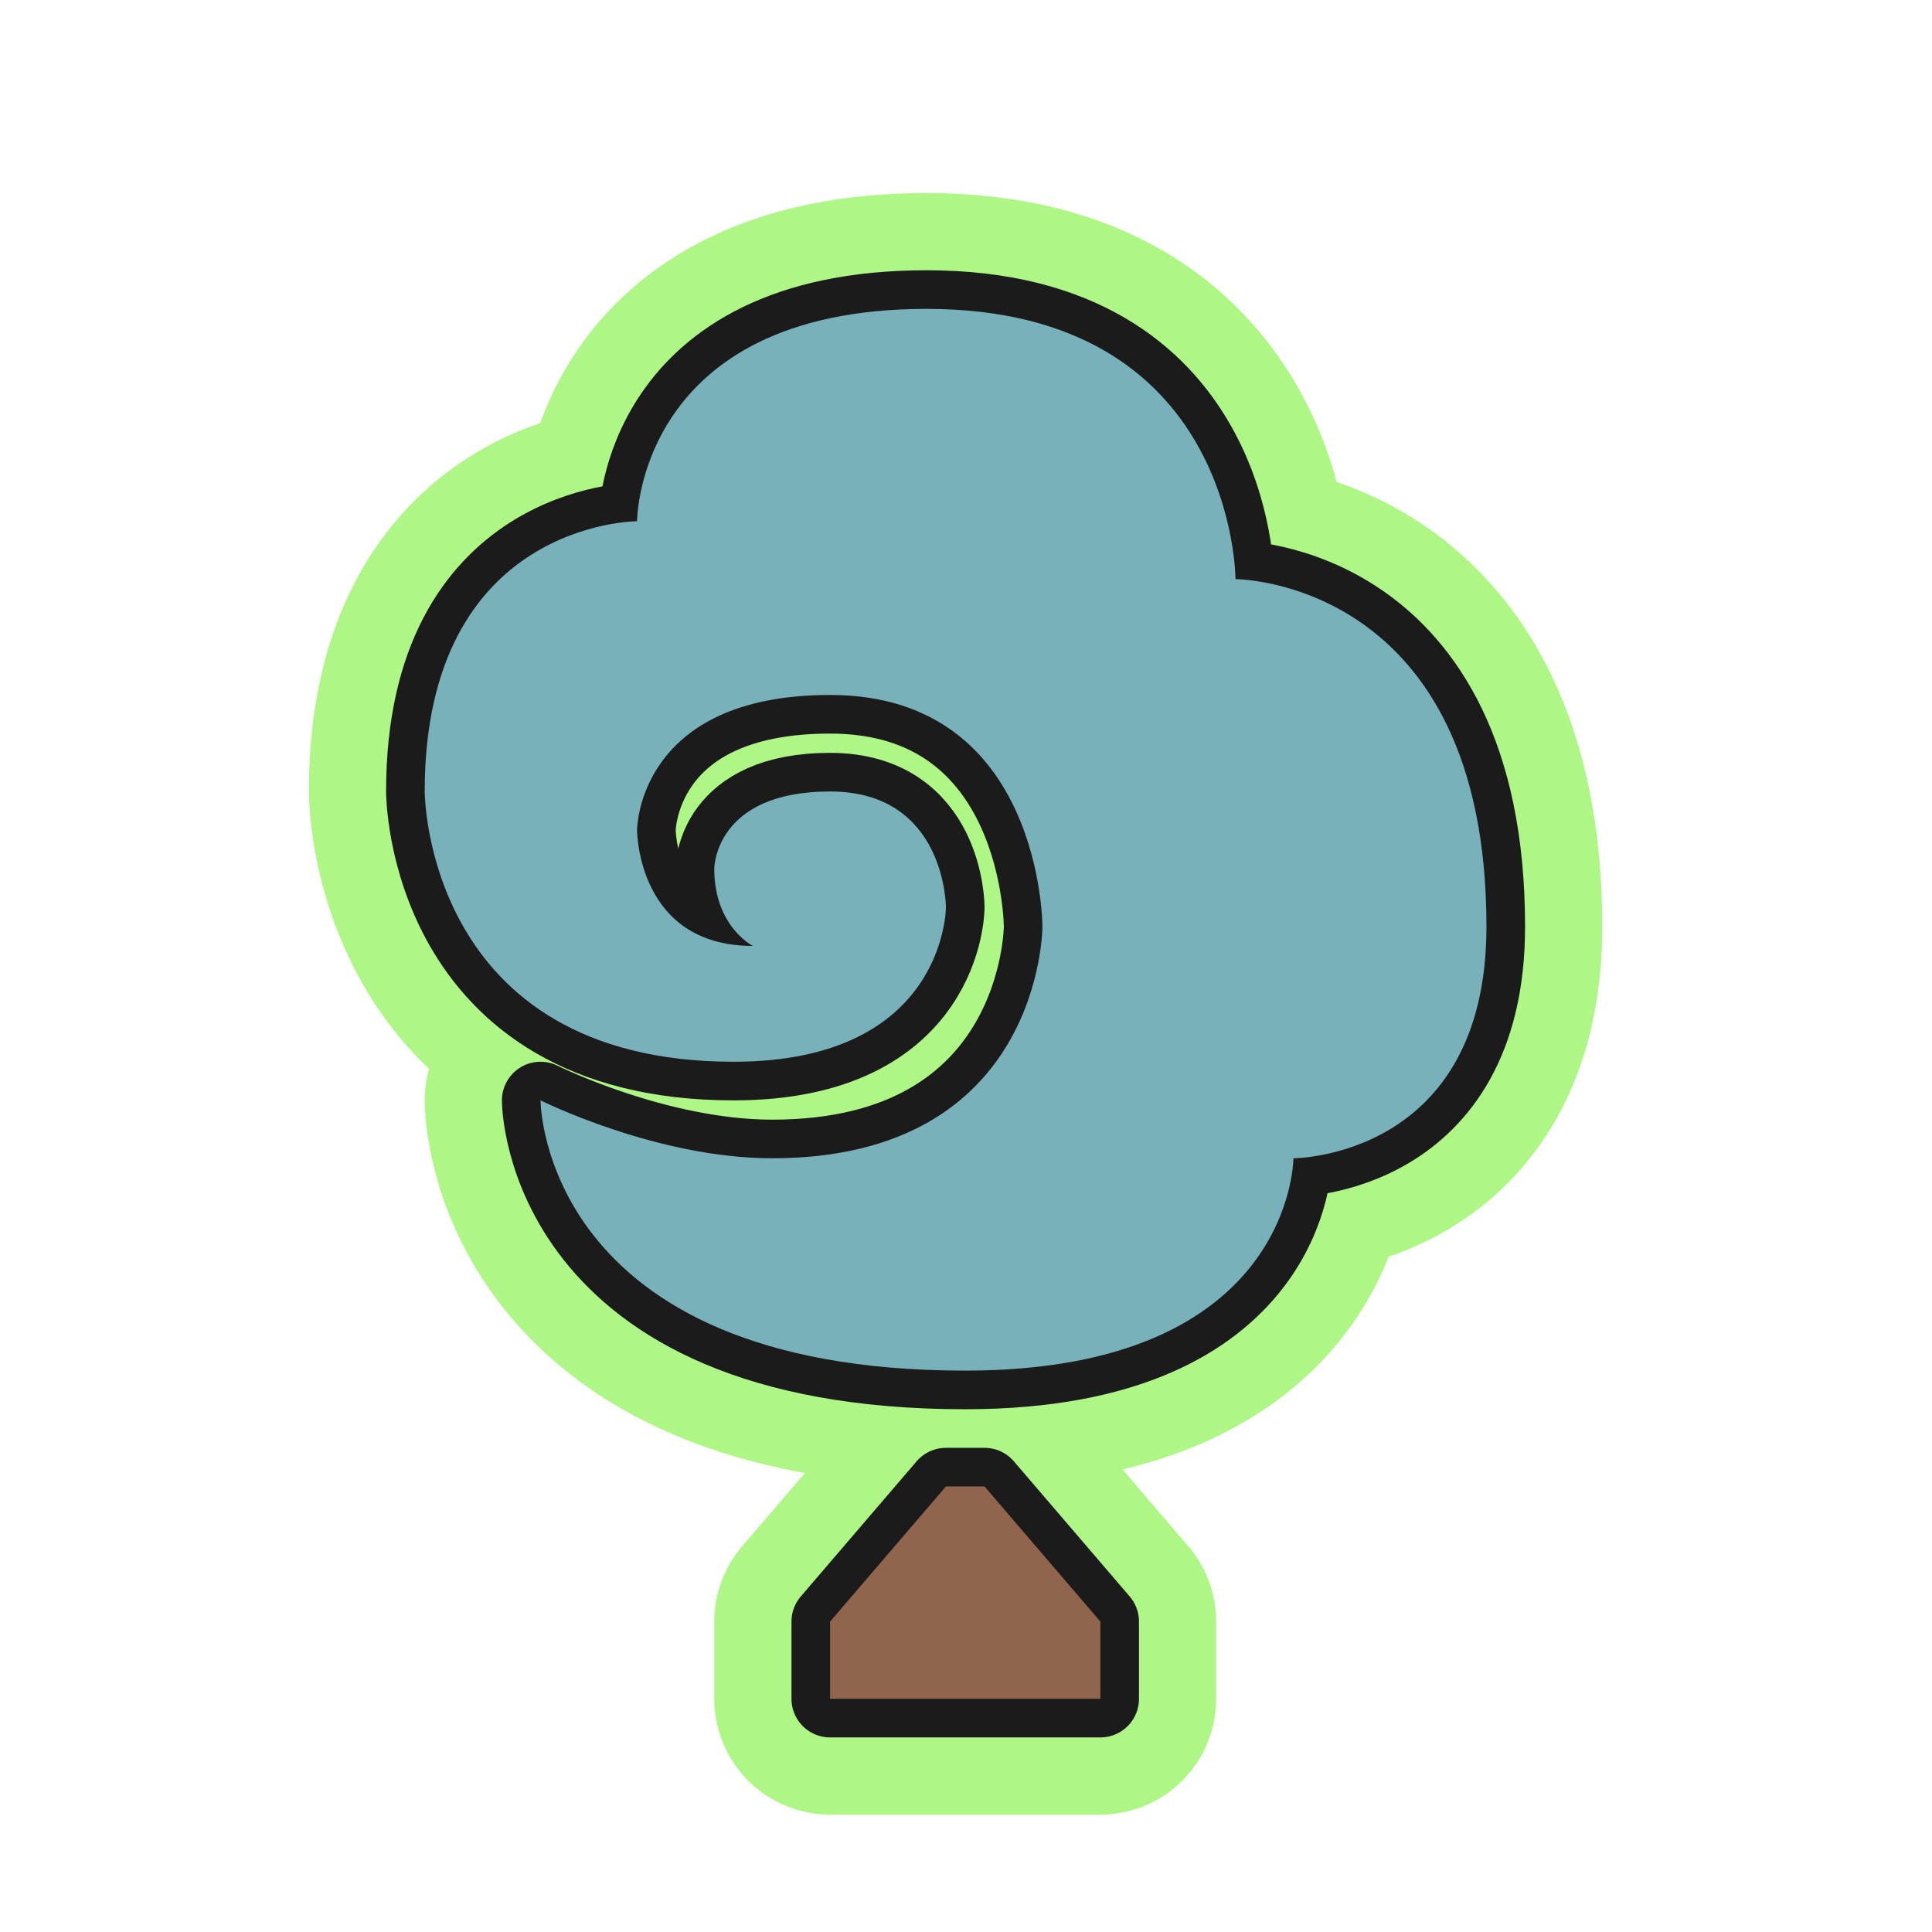
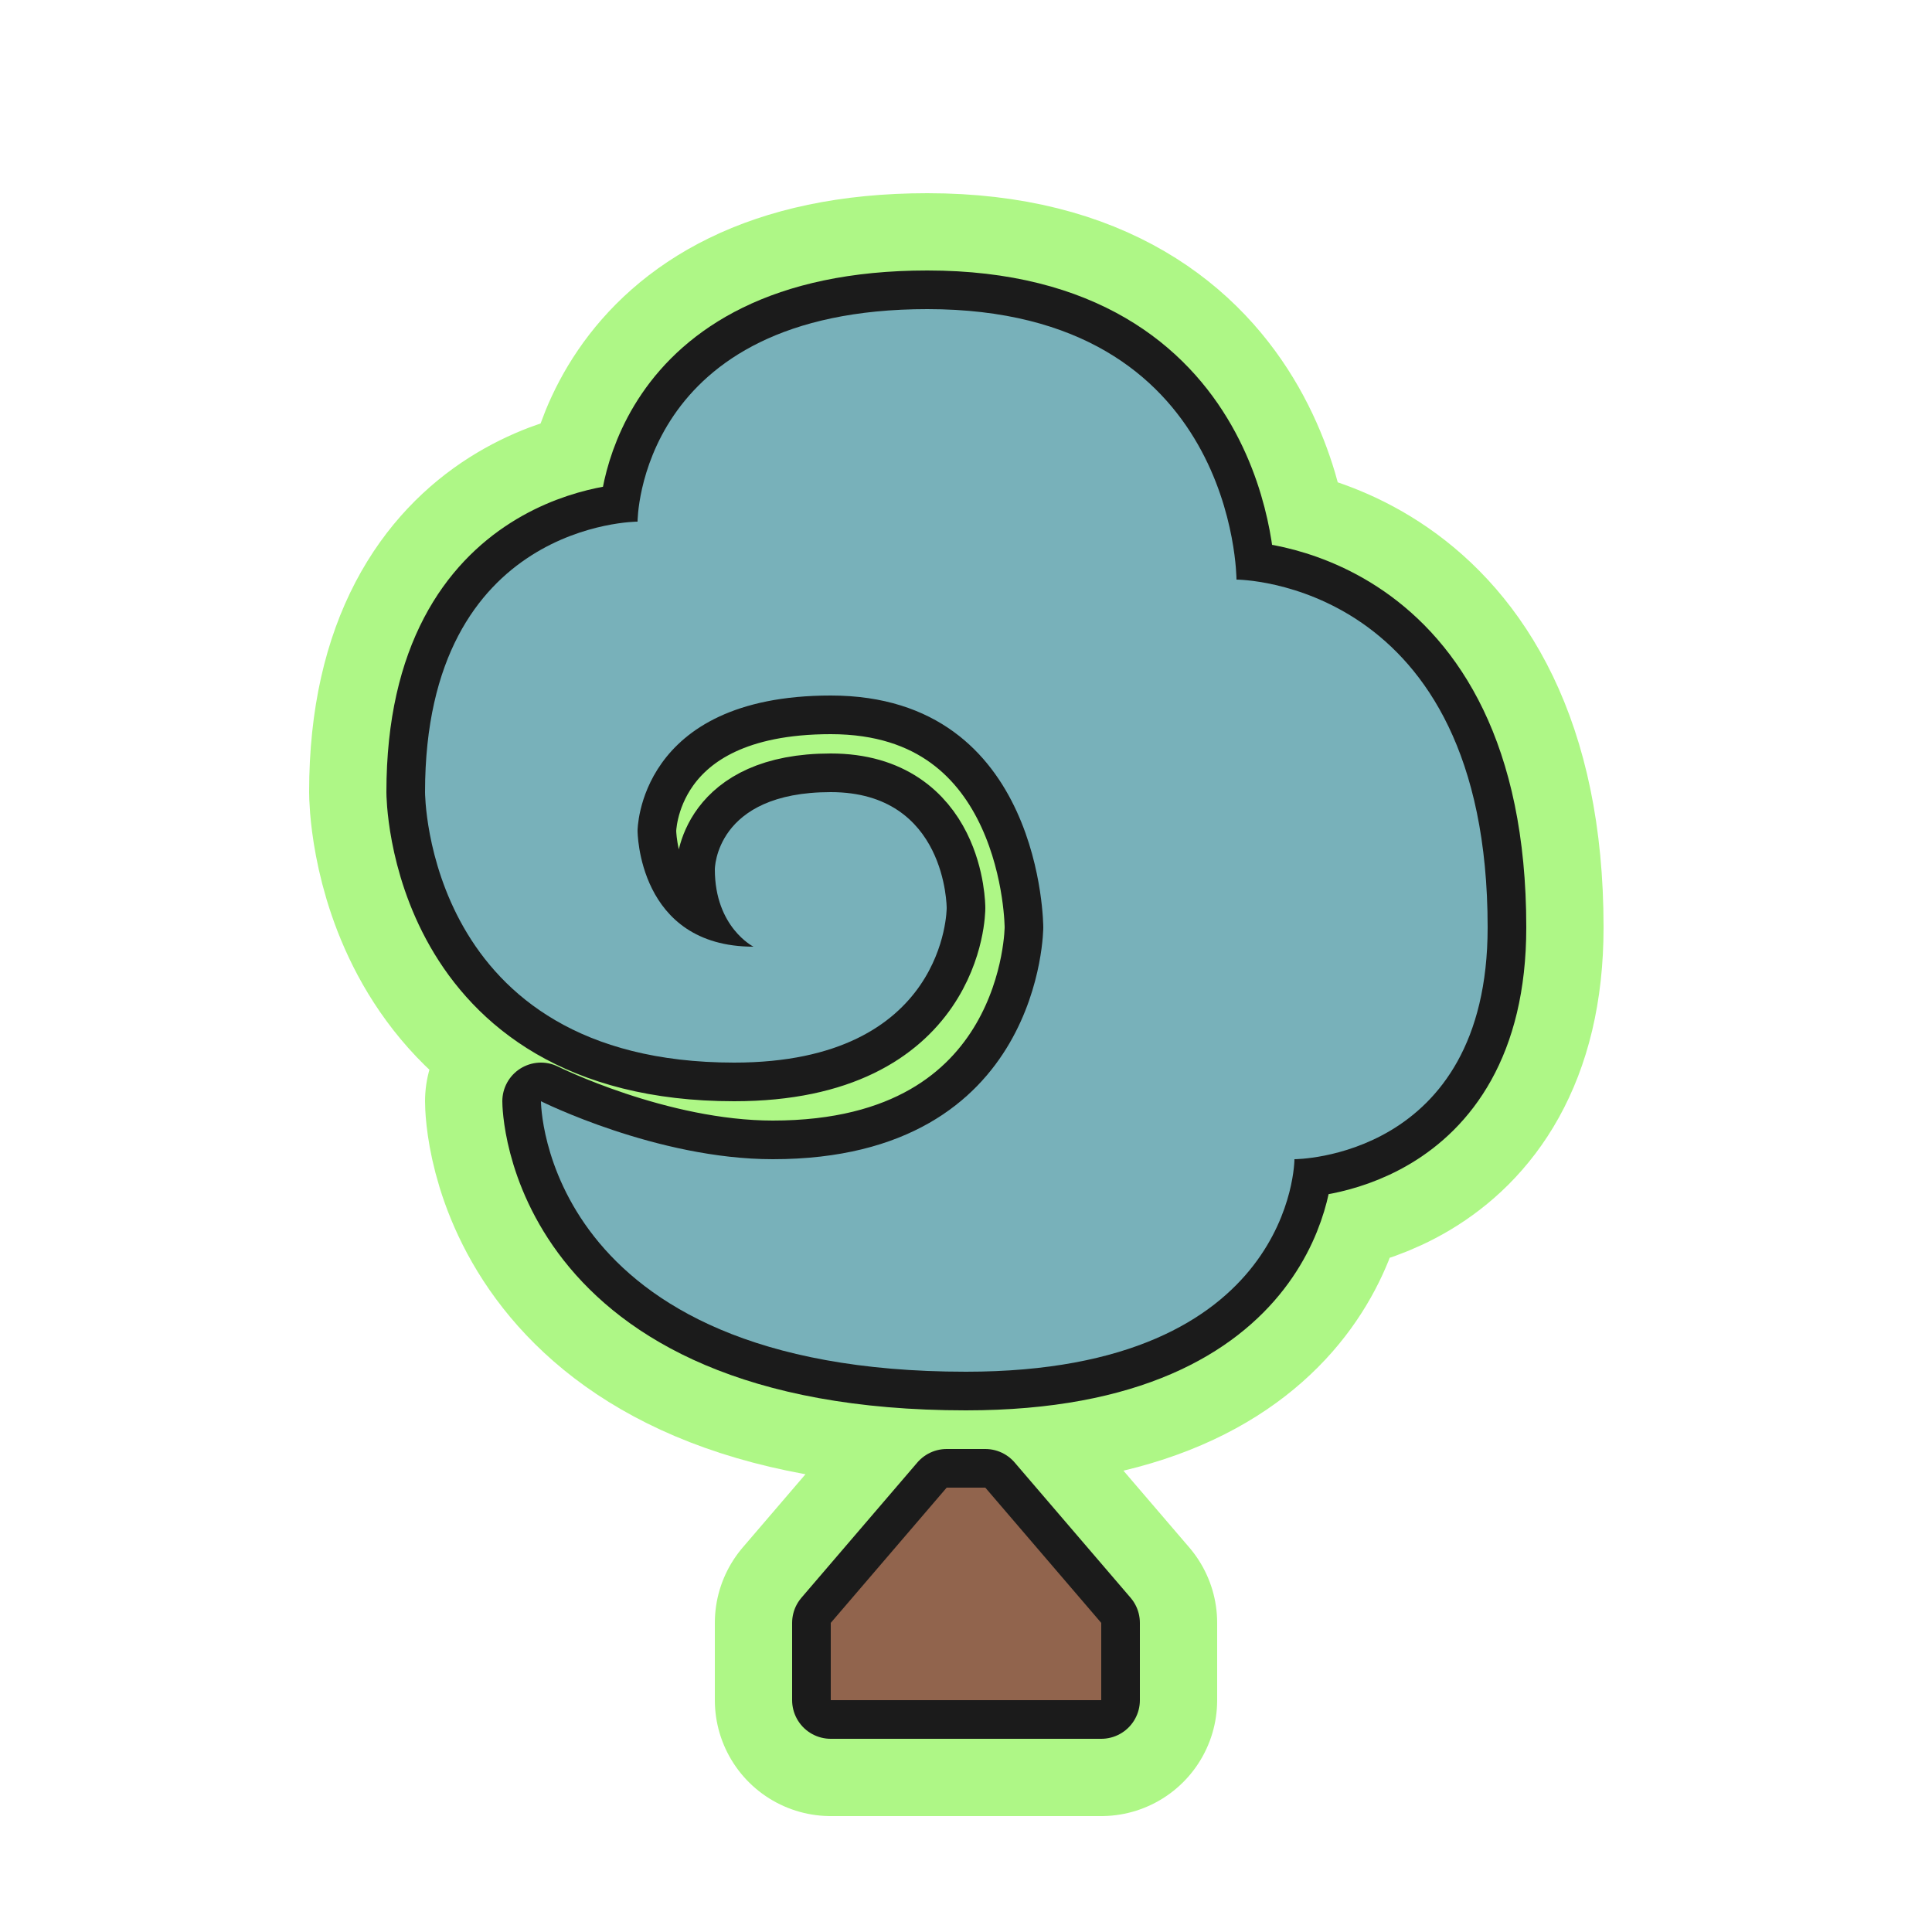
- <svg xmlns="http://www.w3.org/2000/svg" width="100%" height="100%" viewBox="0 0 417 417" version="1.1" xml:space="preserve" style="fill-rule:evenodd;clip-rule:evenodd;stroke-linecap:square;stroke-linejoin:round;stroke-miterlimit:1.5;">
+ <svg xmlns="http://www.w3.org/2000/svg" width="100%" height="100%" viewBox="0 0 100 100" version="1.1" xml:space="preserve" style="fill-rule:evenodd;clip-rule:evenodd;stroke-linecap:square;stroke-linejoin:round;stroke-miterlimit:1.5;">
  <g id="Frenzy_Cured">
-     <path id="glow" d="M204.167,320.833l8.333,0l25,29.167l0,16.667l-58.333,-0l-0,-16.667l25,-29.167Zm-66.667,-208.333c0,0 0,-45.833 62.5,-45.833c66.667,-0 66.667,58.333 66.667,58.333c-0,0 54.166,0 54.166,75c0,50 -41.666,50 -41.666,50c-0,0 -0,45.833 -70.834,45.833c-91.666,0 -91.666,-58.333 -91.666,-58.333c-0,0 25,12.5 50,12.5c58.333,0 58.333,-50 58.333,-50c-0,0 -0,-50 -45.833,-50c-41.667,0 -41.667,29.167 -41.667,29.167c-0,-0 -0,25 25,25c-0,-0 -8.333,-4.167 -8.333,-16.667c-0,0 -0,-16.667 25,-16.667c25,0 25,25 25,25c-0,0 -0,33.334 -45.834,33.334c-66.666,-0 -66.666,-58.334 -66.666,-58.334c-0,-58.333 45.833,-58.333 45.833,-58.333Z" style="fill:none;stroke:#aef786;stroke-width:50px;" />
-     <path d="M204.167,320.833l8.333,0l25,29.167l0,16.667l-58.333,-0l-0,-16.667l25,-29.167Zm-66.667,-208.333c0,0 0,-45.833 62.5,-45.833c66.667,-0 66.667,58.333 66.667,58.333c-0,0 54.166,0 54.166,75c0,50 -41.666,50 -41.666,50c-0,0 -0,45.833 -70.834,45.833c-91.666,0 -91.666,-58.333 -91.666,-58.333c-0,0 25,12.5 50,12.5c58.333,0 58.333,-50 58.333,-50c-0,0 -0,-50 -45.833,-50c-41.667,0 -41.667,29.167 -41.667,29.167c-0,-0 -0,25 25,25c-0,-0 -8.333,-4.167 -8.333,-16.667c-0,0 -0,-16.667 25,-16.667c25,0 25,25 25,25c-0,0 -0,33.334 -45.834,33.334c-66.666,-0 -66.666,-58.334 -66.666,-58.334c-0,-58.333 45.833,-58.333 45.833,-58.333Z" style="fill:#aef786;" />
-     <path id="shadow" d="M204.167,320.833l8.333,0l25,29.167l0,16.667l-58.333,-0l-0,-16.667l25,-29.167Zm-66.667,-208.333c0,0 0,-45.833 62.5,-45.833c66.667,-0 66.667,58.333 66.667,58.333c-0,0 54.166,0 54.166,75c0,50 -41.666,50 -41.666,50c-0,0 -0,45.833 -70.834,45.833c-91.666,0 -91.666,-58.333 -91.666,-58.333c-0,0 25,12.5 50,12.5c58.333,0 58.333,-50 58.333,-50c-0,0 -0,-50 -45.833,-50c-41.667,0 -41.667,29.167 -41.667,29.167c-0,-0 -0,25 25,25c-0,-0 -8.333,-4.167 -8.333,-16.667c-0,0 -0,-16.667 25,-16.667c25,0 25,25 25,25c-0,0 -0,33.334 -45.834,33.334c-66.666,-0 -66.666,-58.334 -66.666,-58.334c-0,-58.333 45.833,-58.333 45.833,-58.333Z" style="fill:none;stroke:#1b1b1b;stroke-width:16.67px;" />
-     <path d="M204.167,320.833l8.333,0l25,29.167l0,16.667l-58.333,-0l-0,-16.667l25,-29.167Zm-66.667,-208.333c0,0 0,-45.833 62.5,-45.833c66.667,-0 66.667,58.333 66.667,58.333c-0,0 54.166,0 54.166,75c0,50 -41.666,50 -41.666,50c-0,0 -0,45.833 -70.834,45.833c-91.666,0 -91.666,-58.333 -91.666,-58.333c-0,0 25,12.5 50,12.5c58.333,0 58.333,-50 58.333,-50c-0,0 -0,-50 -45.833,-50c-41.667,0 -41.667,29.167 -41.667,29.167c-0,-0 -0,25 25,25c-0,-0 -8.333,-4.167 -8.333,-16.667c-0,0 -0,-16.667 25,-16.667c25,0 25,25 25,25c-0,0 -0,33.334 -45.834,33.334c-66.666,-0 -66.666,-58.334 -66.666,-58.334c-0,-58.333 45.833,-58.333 45.833,-58.333Z" style="fill:#1b1b1b;" />
-     <path id="color_02" d="M204.167,320.833l-25,29.167l-0,16.667l58.333,-0l0,-16.667l-25,-29.167l-8.333,0Z" style="fill:#91644d;" />
-     <path id="color_01" d="M137.5,112.5c0,0 0,-45.833 62.5,-45.833c66.667,-0 66.667,58.333 66.667,58.333c-0,0 54.166,0 54.166,75c0,50 -41.666,50 -41.666,50c-0,0 -0,45.833 -70.834,45.833c-91.666,0 -91.666,-58.333 -91.666,-58.333c-0,0 25,12.5 50,12.5c58.333,0 58.333,-50 58.333,-50c-0,0 -0,-50 -45.833,-50c-41.667,0 -41.667,29.167 -41.667,29.167c-0,-0 -0,25 25,25c-0,-0 -8.333,-4.167 -8.333,-16.667c-0,0 -0,-16.667 25,-16.667c25,0 25,25 25,25c-0,0 -0,33.334 -45.834,33.334c-66.666,-0 -66.666,-58.334 -66.666,-58.334c-0,-58.333 45.833,-58.333 45.833,-58.333Z" style="fill:#78b1ba;" />
+     <path id="glow" d="M49,77l2,0l6,7l0,4l-14,0l0,-4l6,-7Zm-16,-50c0,0 0,-11 15,-11c16,0 16,14 16,14c0,0 13,0 13,18c0,12 -10,12 -10,12c0,0 0,11 -17,11c-22,0 -22,-14 -22,-14c0,0 6,3 12,3c14,0 14,-12 14,-12c0,0 0,-12 -11,-12c-10,0 -10,7 -10,7c0,0 0,6 6,6c0,0 -2,-1 -2,-4c0,0 0,-4 6,-4c6,0 6,6 6,6c0,0 0,8 -11,8c-16,0 -16,-14 -16,-14c0,-14 11,-14 11,-14Z" style="fill:none;stroke:#aef786;stroke-width:12px;" />
+     <path d="M49,77l2,0l6,7l0,4l-14,0l0,-4l6,-7Zm-16,-50c0,0 0,-11 15,-11c16,0 16,14 16,14c0,0 13,0 13,18c0,12 -10,12 -10,12c0,0 0,11 -17,11c-22,0 -22,-14 -22,-14c0,0 6,3 12,3c14,0 14,-12 14,-12c0,0 0,-12 -11,-12c-10,0 -10,7 -10,7c0,0 0,6 6,6c0,0 -2,-1 -2,-4c0,0 0,-4 6,-4c6,0 6,6 6,6c0,0 0,8 -11,8c-16,0 -16,-14 -16,-14c0,-14 11,-14 11,-14Z" style="fill:#aef786;" />
+     <path id="shadow" d="M49,77l2,0l6,7l0,4l-14,0l0,-4l6,-7Zm-16,-50c0,0 0,-11 15,-11c16,0 16,14 16,14c0,0 13,0 13,18c0,12 -10,12 -10,12c0,0 0,11 -17,11c-22,0 -22,-14 -22,-14c0,0 6,3 12,3c14,0 14,-12 14,-12c0,0 0,-12 -11,-12c-10,0 -10,7 -10,7c0,0 0,6 6,6c0,0 -2,-1 -2,-4c0,0 0,-4 6,-4c6,0 6,6 6,6c0,0 0,8 -11,8c-16,0 -16,-14 -16,-14c0,-14 11,-14 11,-14Z" style="fill:none;stroke:#1b1b1b;stroke-width:4px;" />
+     <path d="M49,77l2,0l6,7l0,4l-14,0l0,-4l6,-7Zm-16,-50c0,0 0,-11 15,-11c16,0 16,14 16,14c0,0 13,0 13,18c0,12 -10,12 -10,12c0,0 0,11 -17,11c-22,0 -22,-14 -22,-14c0,0 6,3 12,3c14,0 14,-12 14,-12c0,0 0,-12 -11,-12c-10,0 -10,7 -10,7c0,0 0,6 6,6c0,0 -2,-1 -2,-4c0,0 0,-4 6,-4c6,0 6,6 6,6c0,0 0,8 -11,8c-16,0 -16,-14 -16,-14c0,-14 11,-14 11,-14Z" style="fill:#1b1b1b;" />
+     <path id="color_02" d="M49,77l-6,7l0,4l14,0l0,-4l-6,-7l-2,0Z" style="fill:#91644d;" />
+     <path id="color_01" d="M33,27c0,0 0,-11 15,-11c16,0 16,14 16,14c0,0 13,0 13,18c0,12 -10,12 -10,12c0,0 0,11 -17,11c-22,0 -22,-14 -22,-14c0,0 6,3 12,3c14,0 14,-12 14,-12c0,0 0,-12 -11,-12c-10,0 -10,7 -10,7c0,0 0,6 6,6c0,0 -2,-1 -2,-4c0,0 0,-4 6,-4c6,0 6,6 6,6c0,0 0,8 -11,8c-16,0 -16,-14 -16,-14c0,-14 11,-14 11,-14Z" style="fill:#78b1ba;" />
  </g>
</svg>
